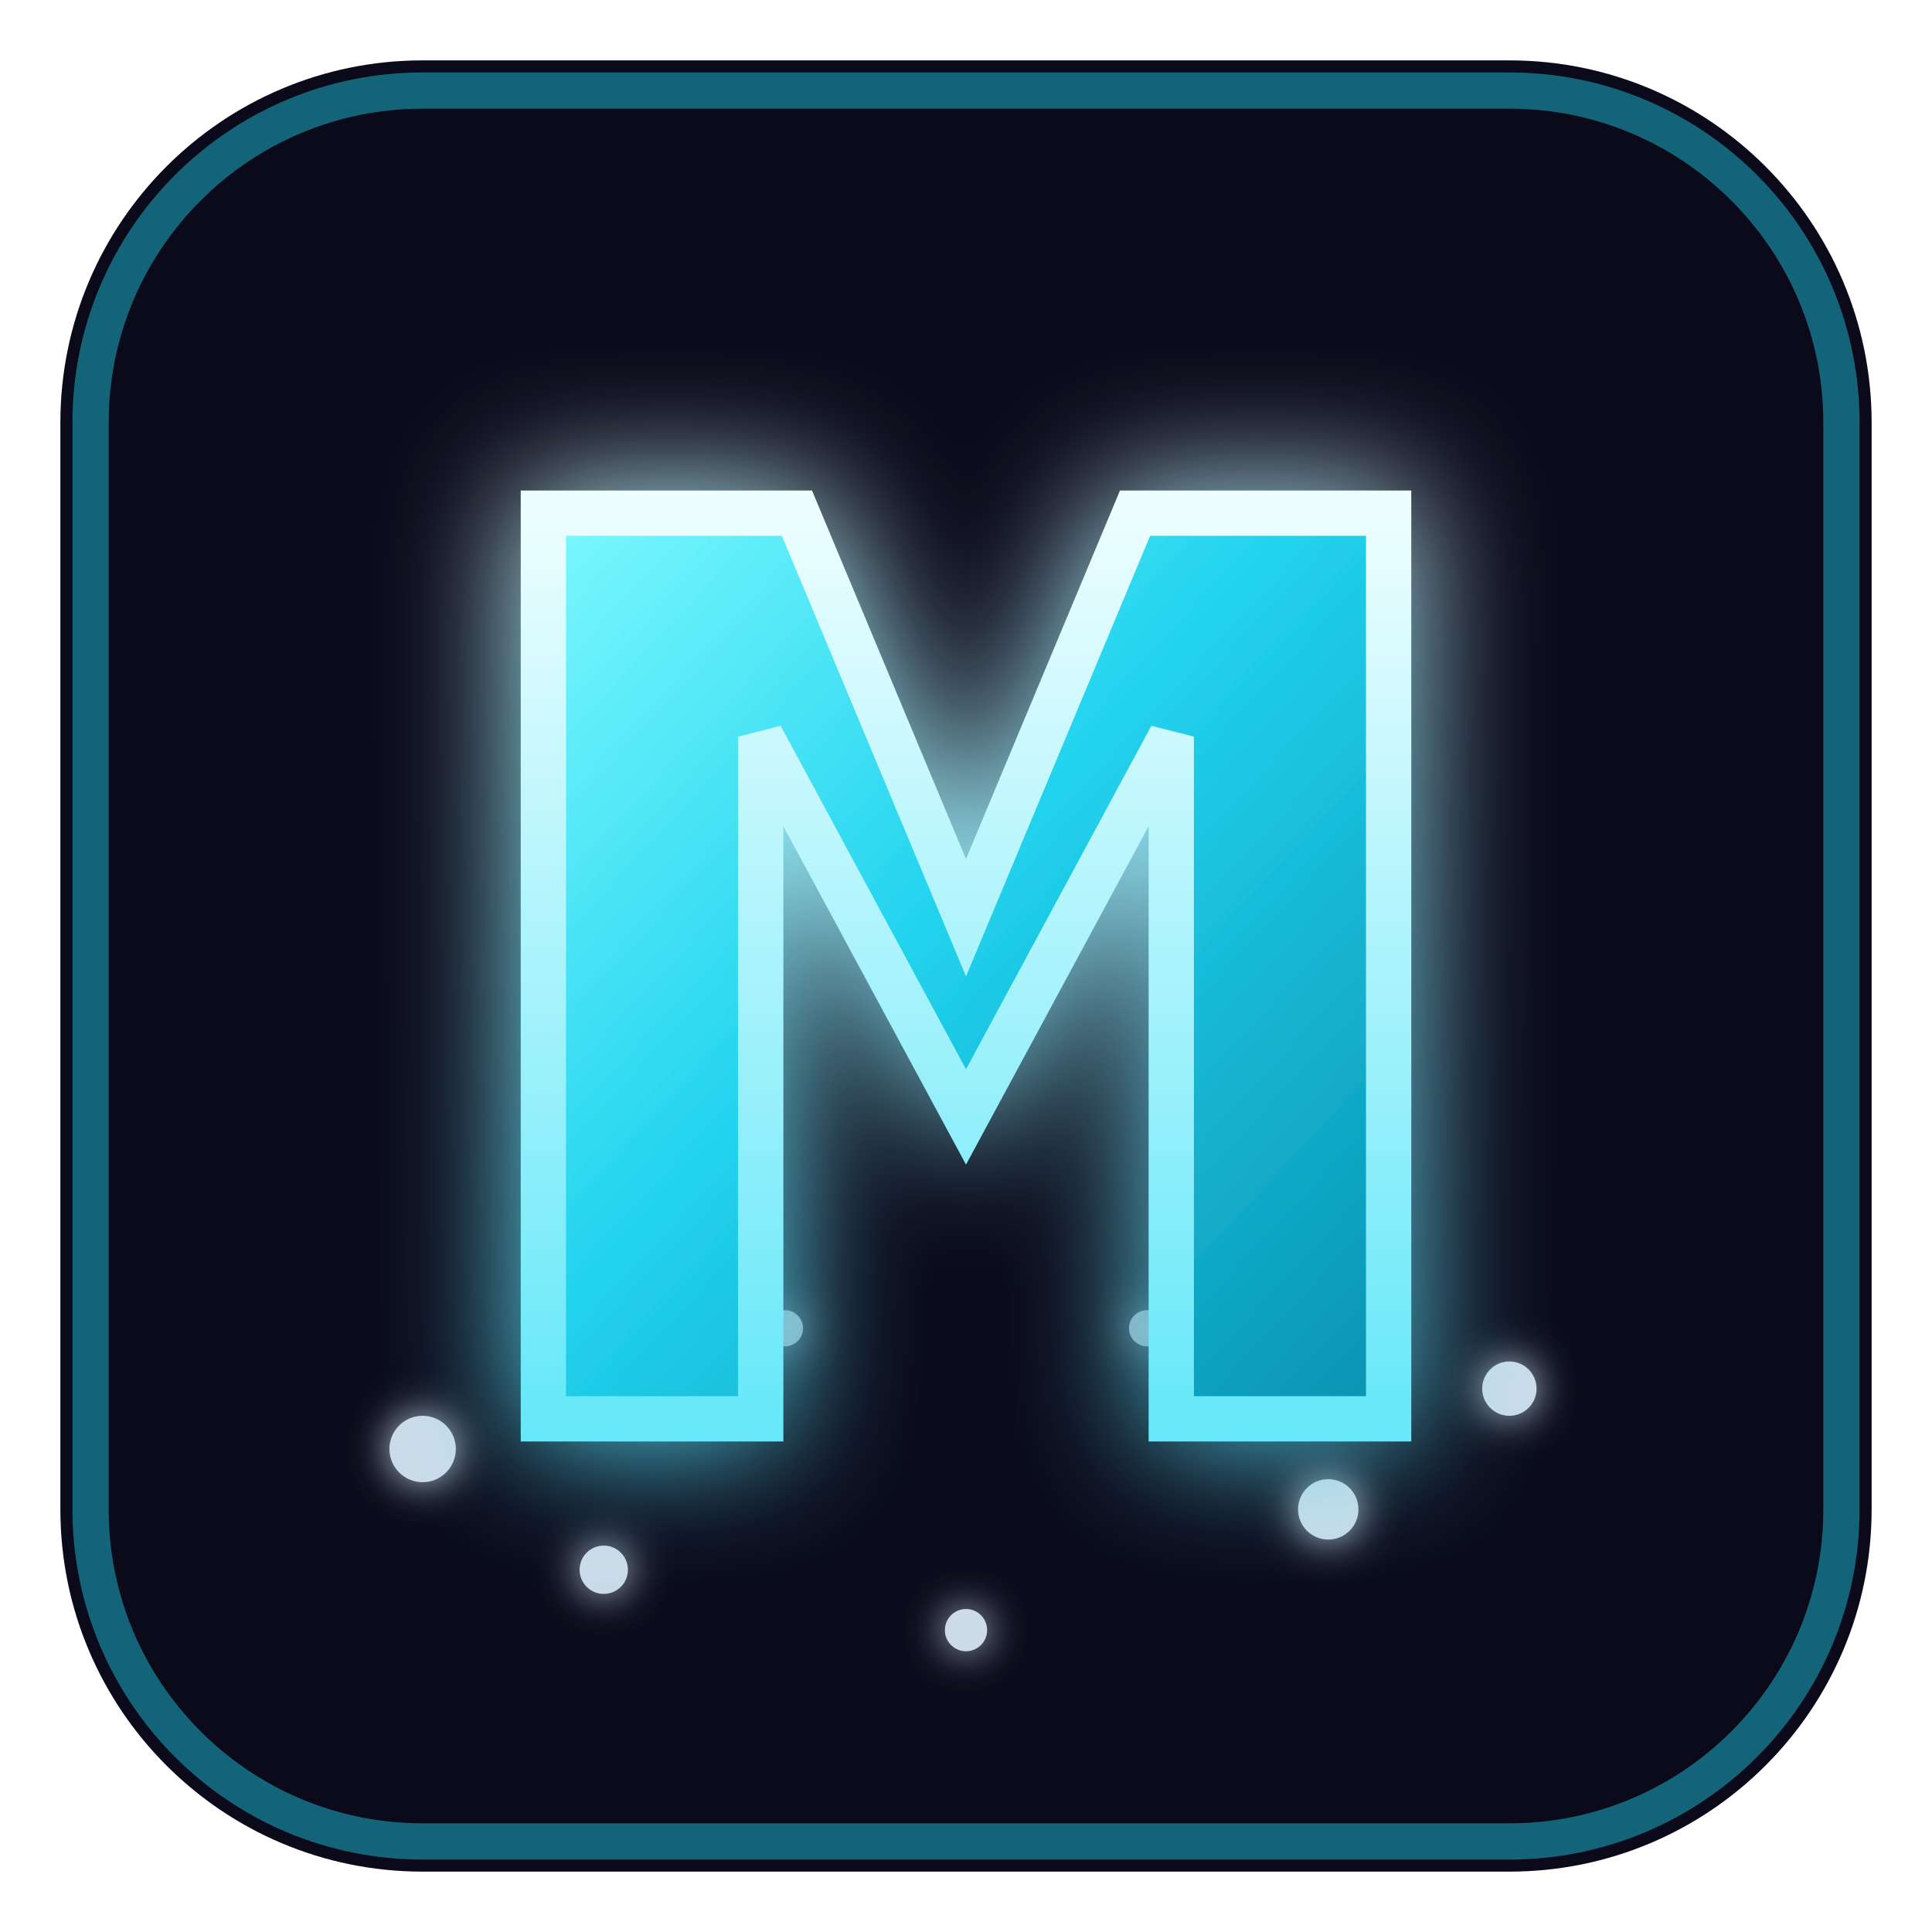
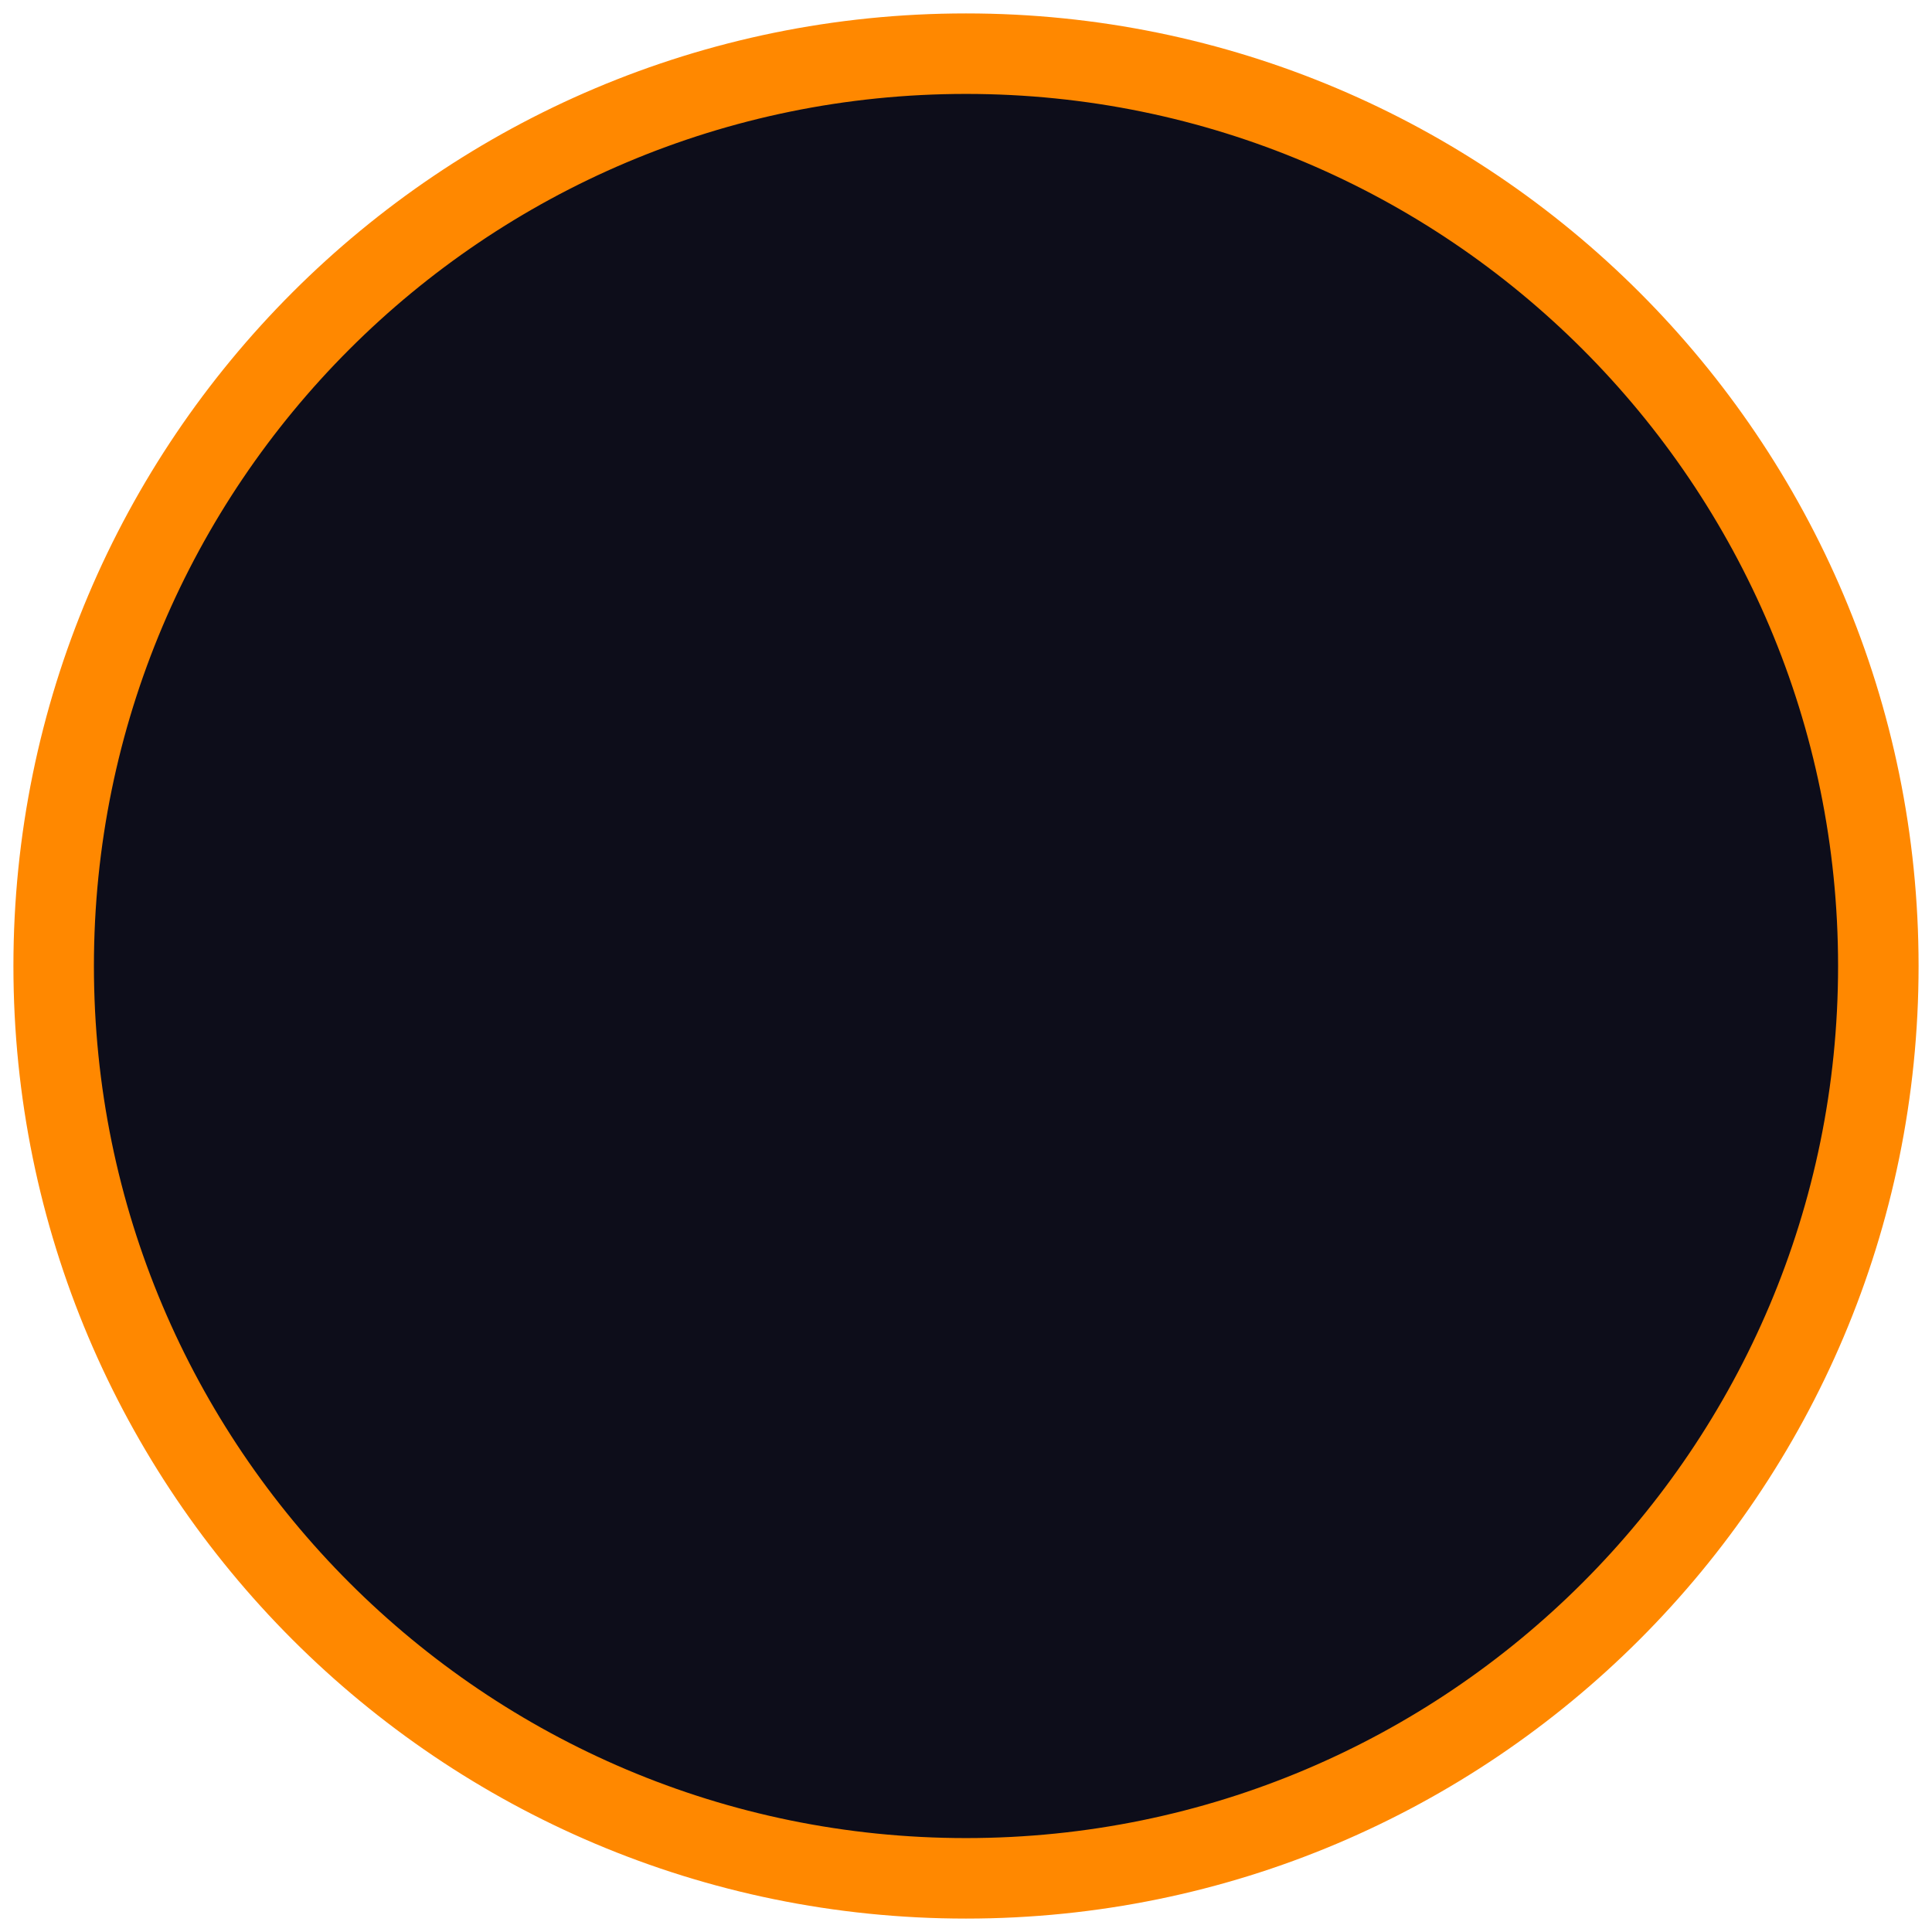
- <svg xmlns="http://www.w3.org/2000/svg" viewBox="0 0 32 32" role="img" aria-label="Protos Web">
-   <defs>
-     <linearGradient id="mFill" x1="0%" y1="0%" x2="100%" y2="100%">
-       <stop offset="0%" stop-color="#7df9ff" />
-       <stop offset="45%" stop-color="#22d3ee" />
-       <stop offset="100%" stop-color="#0891b2" />
-     </linearGradient>
-     <linearGradient id="mStroke" x1="0%" y1="0%" x2="0%" y2="100%">
-       <stop offset="0%" stop-color="#ecfeff" />
-       <stop offset="100%" stop-color="#67e8f9" />
-     </linearGradient>
-     <filter id="neonGlow" x="-40%" y="-40%" width="180%" height="180%">
-       <feGaussianBlur stdDeviation="1.1" result="blur" />
-       <feMerge>
-         <feMergeNode in="blur" />
-         <feMergeNode in="SourceGraphic" />
-       </feMerge>
-     </filter>
-     <filter id="sparkleGlow" x="-100%" y="-100%" width="300%" height="300%">
-       <feGaussianBlur stdDeviation="0.35" result="blur" />
-       <feMerge>
-         <feMergeNode in="blur" />
-         <feMergeNode in="SourceGraphic" />
-       </feMerge>
-     </filter>
-   </defs>
-   <rect x="1" y="1" width="30" height="30" rx="6" fill="#0a0a1a" />
-   <rect x="1.5" y="1.5" width="29" height="29" rx="5.5" fill="none" stroke="#22d3ee" stroke-width="0.6" opacity="0.45" />
-   <g fill="#e0f2fe" filter="url(#sparkleGlow)" opacity="0.9">
-     <circle cx="7" cy="24" r="0.55" />
-     <circle cx="10" cy="26" r="0.4" />
-     <circle cx="22" cy="25" r="0.5" />
-     <circle cx="25" cy="23" r="0.45" />
-     <circle cx="16" cy="27" r="0.35" />
-     <circle cx="13" cy="22" r="0.3" opacity="0.7" />
-     <circle cx="19" cy="22" r="0.3" opacity="0.7" />
-   </g>
-   <g filter="url(#neonGlow)">
-     <path d="M9 23.5V8.5h4.2L16 15.2 18.8 8.5H23v15H19.4V12.2L16 18.5 12.6 12.2v11.3H9Z" fill="url(#mFill)" stroke="url(#mStroke)" stroke-width="0.75" stroke-linejoin="miter" />
-   </g>
+ <svg xmlns="http://www.w3.org/2000/svg" viewBox="0 0 36 36">
+   <circle cx="18" cy="18" r="17" fill="#0d0d1a" stroke="#FF8800" stroke-width="1.5" />
+   <path d="M18,1 A17,17 0 0,1 18,35 A17,17 0 0,0 18,1" fill="#FF6600" />
</svg>
